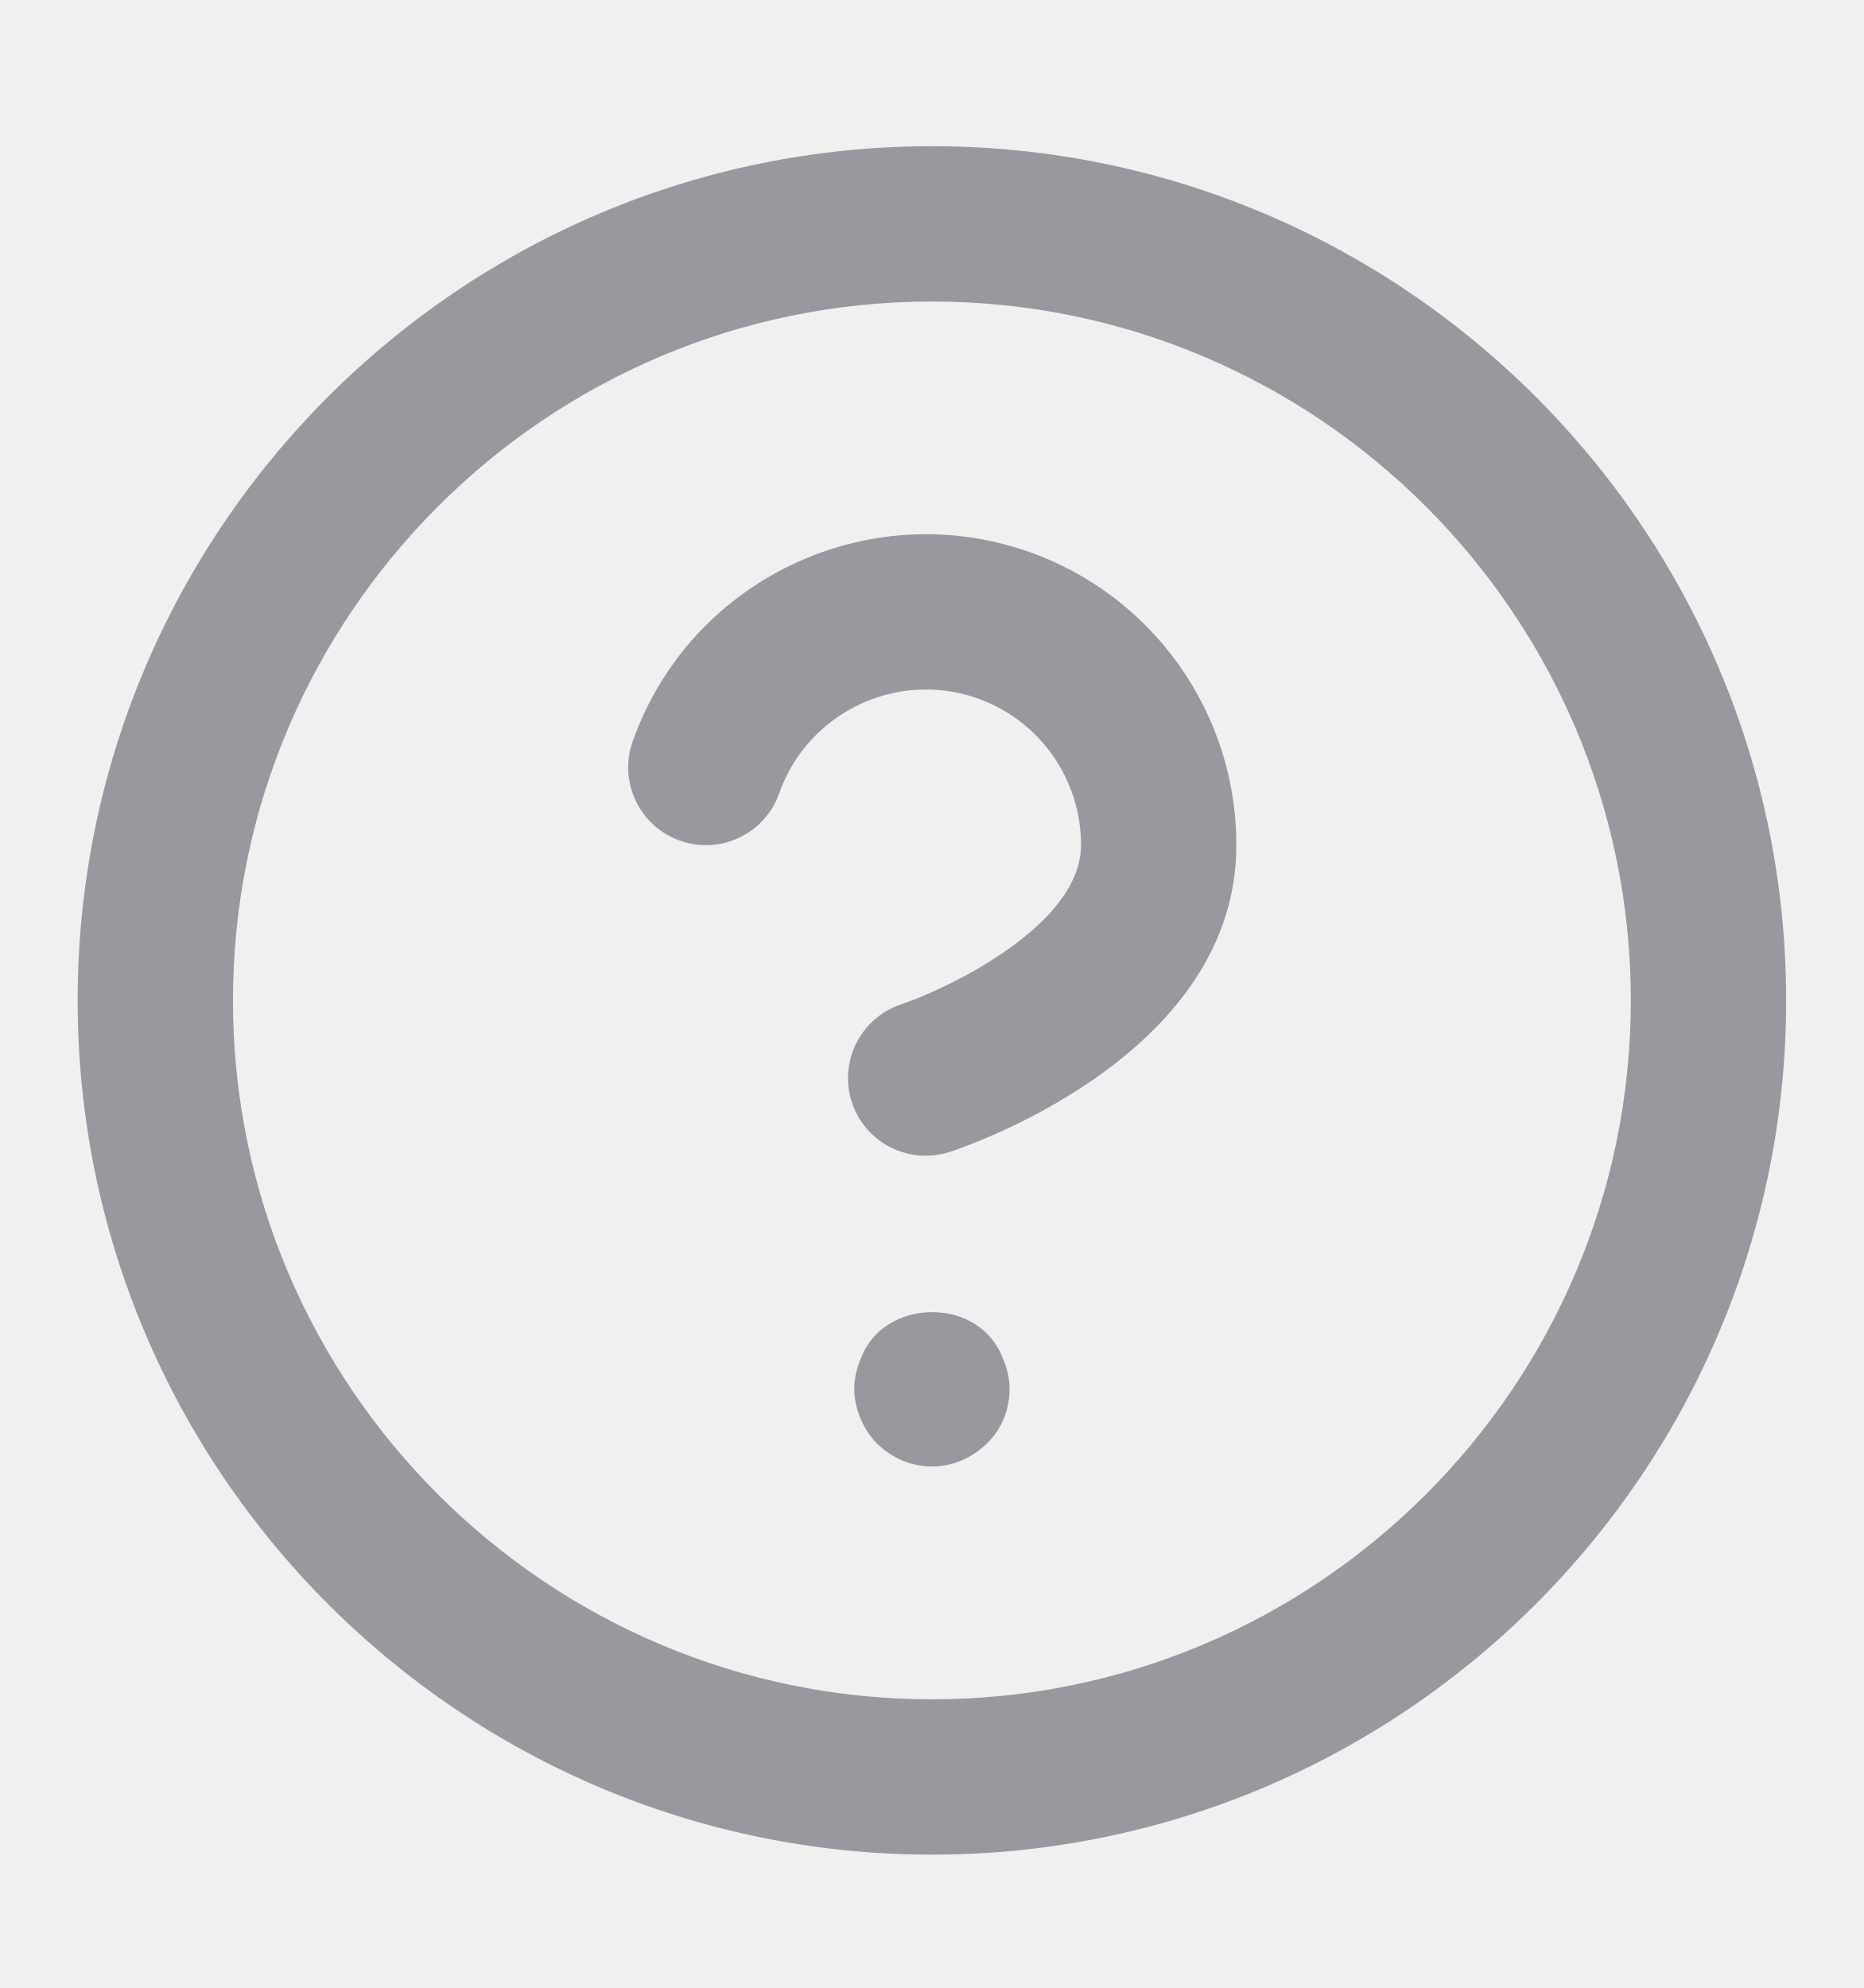
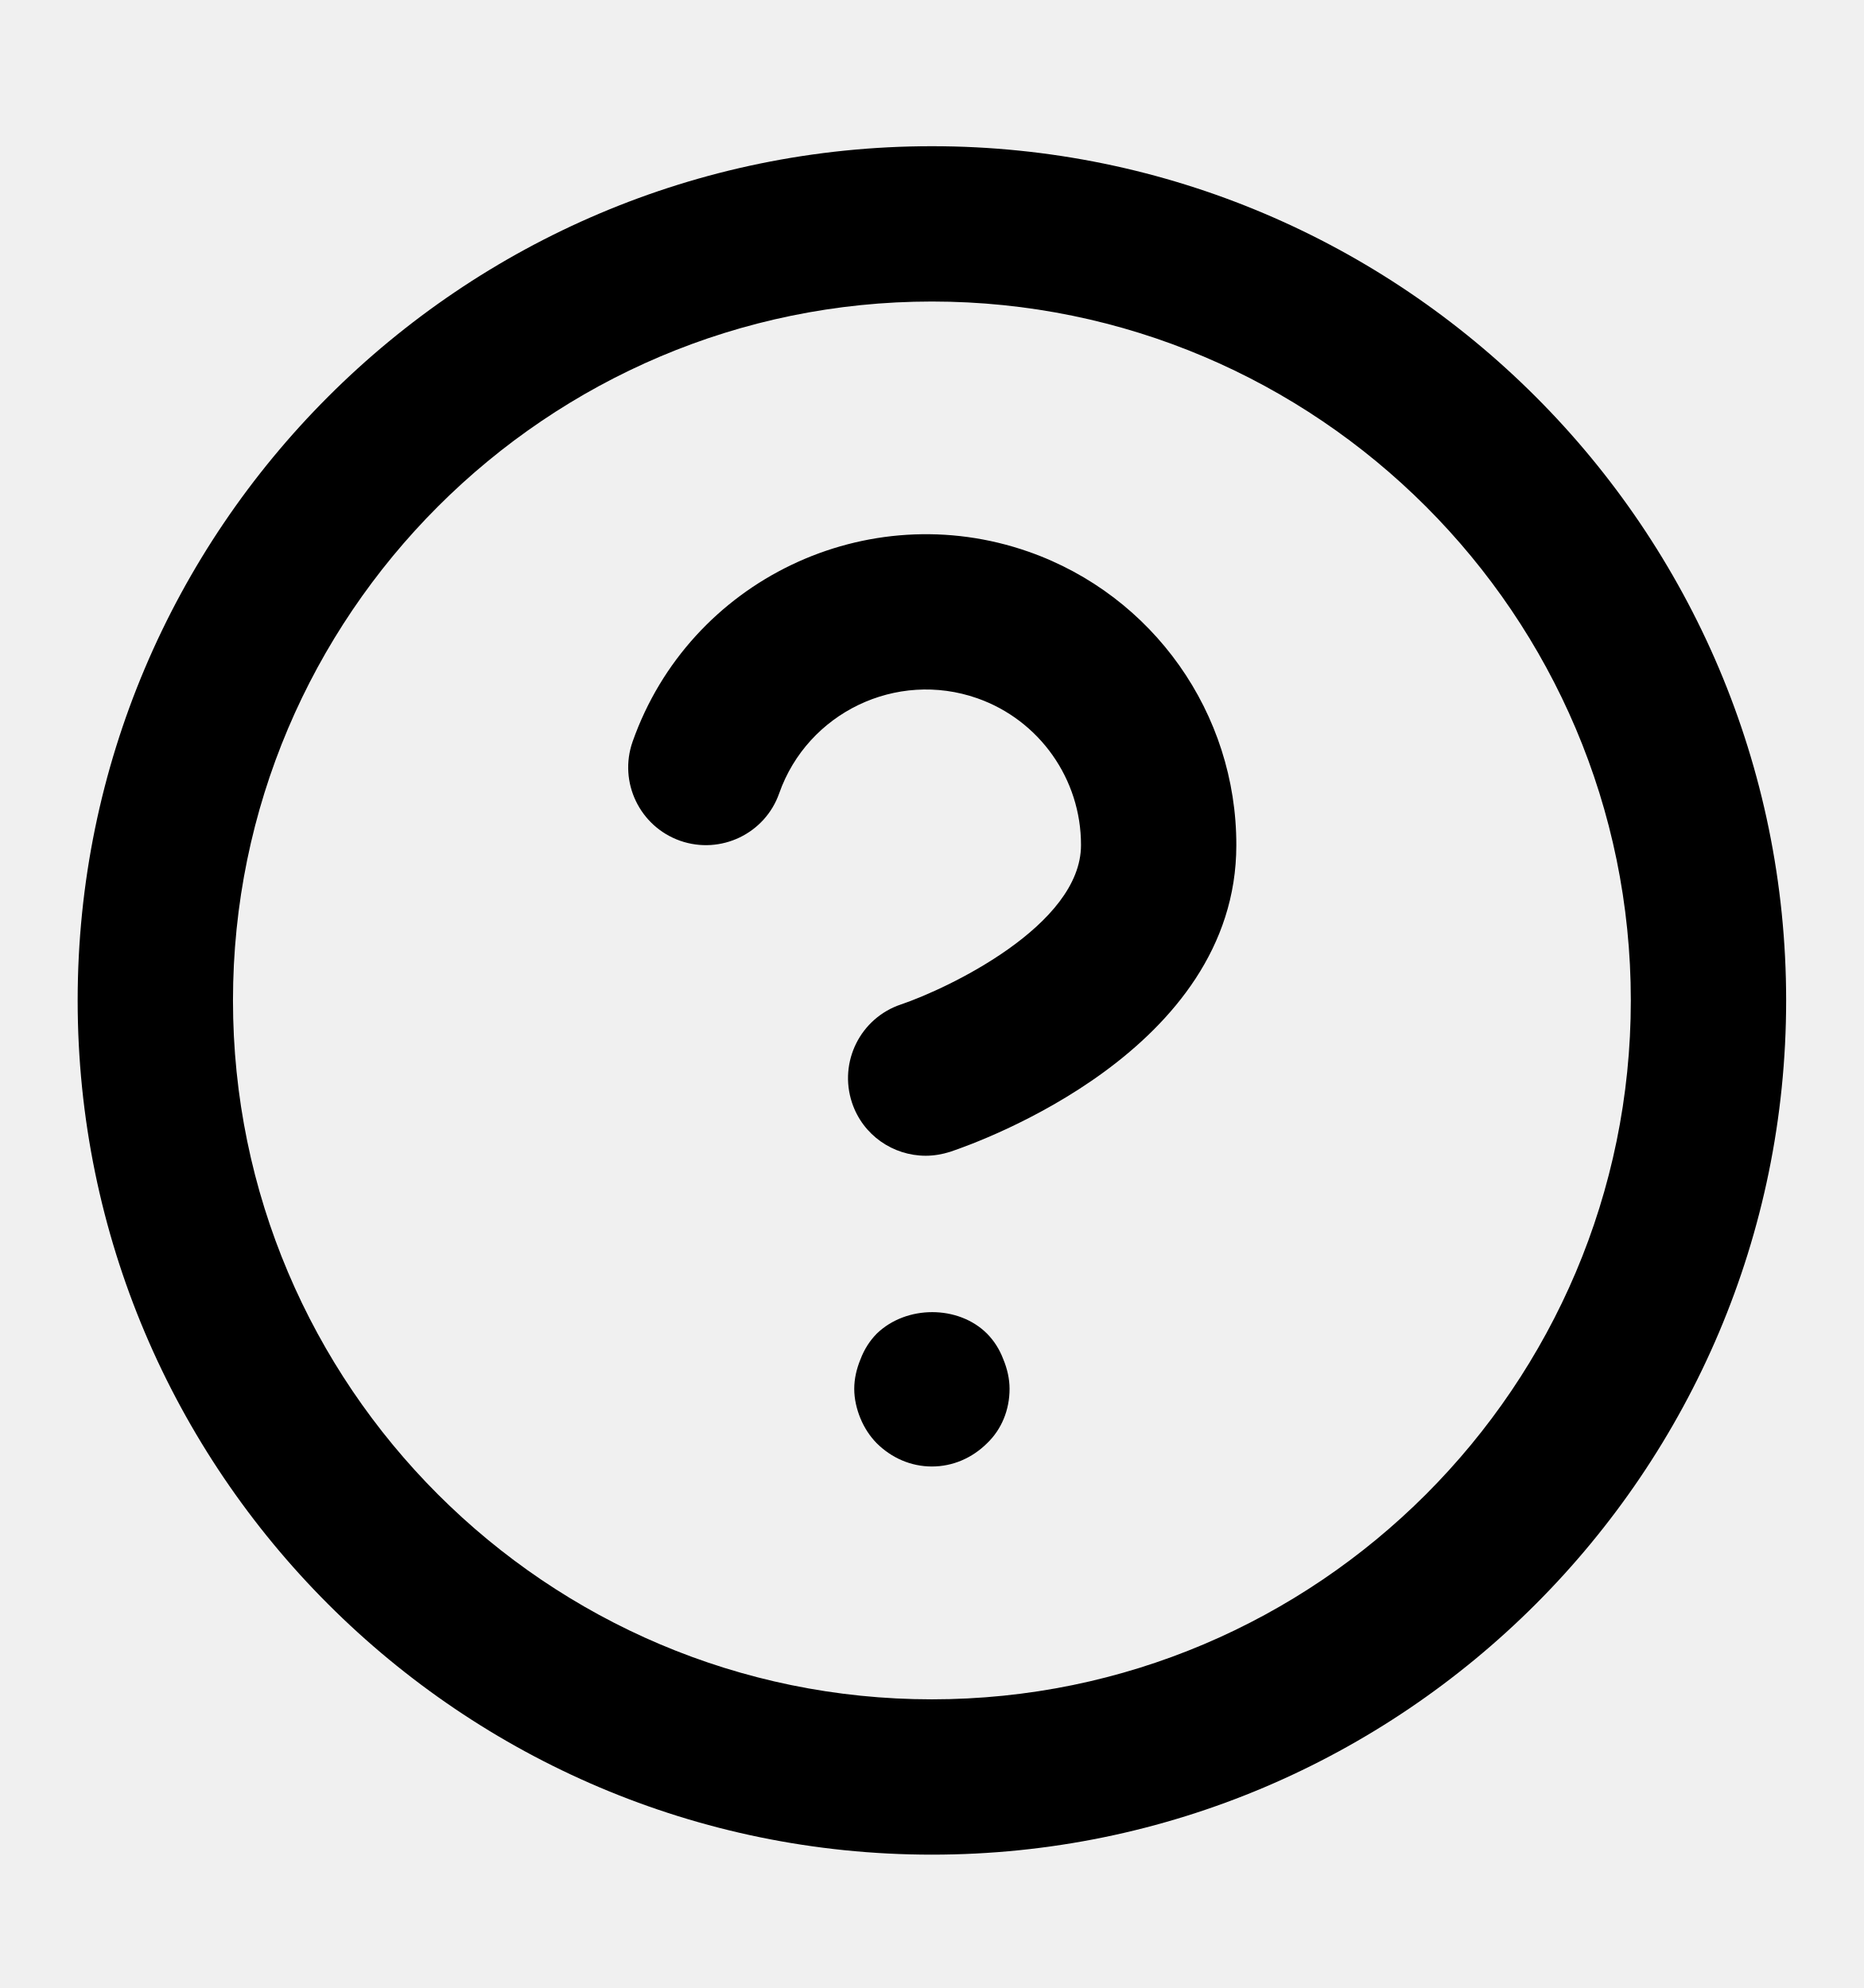
<svg xmlns="http://www.w3.org/2000/svg" xmlns:xlink="http://www.w3.org/1999/xlink" width="15px" height="16px" viewBox="0 0 15 16" version="1.1">
  <defs>
    <path d="M7.5,0.625 C11.291,0.625 14.375,3.709 14.375,7.5 C14.375,11.291 11.291,14.375 7.5,14.375 C3.709,14.375 0.625,11.291 0.625,7.5 C0.625,3.709 3.709,0.625 7.5,0.625 Z M7.5,1.875 C4.399,1.875 1.875,4.399 1.875,7.5 C1.875,10.602 4.399,13.125 7.5,13.125 C10.602,13.125 13.125,10.602 13.125,7.5 C13.125,4.399 10.602,1.875 7.5,1.875 Z M7.056,10.182 C7.294,9.951 7.713,9.951 7.944,10.182 C8,10.239 8.044,10.307 8.075,10.389 C8.106,10.464 8.125,10.545 8.125,10.626 C8.125,10.794 8.062,10.951 7.944,11.064 C7.825,11.182 7.669,11.251 7.5,11.251 C7.331,11.251 7.175,11.182 7.056,11.064 C7,11.007 6.956,10.939 6.925,10.864 C6.894,10.789 6.875,10.707 6.875,10.626 C6.875,10.545 6.894,10.464 6.925,10.389 C6.956,10.307 7,10.239 7.056,10.182 Z M5.091,5.418 C5.549,4.117 6.98,3.433 8.279,3.889 C9.281,4.241 9.952,5.19 9.95,6.251 C9.95,7.903 7.883,8.639 7.648,8.718 C7.582,8.739 7.515,8.75 7.45,8.75 C7.188,8.75 6.944,8.585 6.857,8.323 C6.748,7.995 6.925,7.641 7.252,7.532 C7.627,7.405 8.7,6.896 8.7,6.25 C8.701,5.719 8.366,5.244 7.865,5.068 C7.215,4.84 6.5,5.183 6.271,5.833 C6.157,6.158 5.8,6.329 5.474,6.215 C5.148,6.1 4.977,5.743 5.091,5.418 Z" id="path-1" />
  </defs>
-   <g stroke="none" stroke-width="1" fill="none" fill-rule="evenodd">
+   <g stroke="none" stroke-width="1" fill="currentColor">
    <g transform="translate(-16, -1691)">
      <g transform="translate(16, 1691)">
        <g transform="translate(0, 0.551724)">
-           <mask fill="white">
+           <mask fill="currentColor">
            <use xlink:href="#path-1" />
          </mask>
-           <use fill="#98989E" xlink:href="#path-1" />
+           <use fill="currentColor" xlink:href="#path-1" />
        </g>
      </g>
    </g>
  </g>
</svg>
